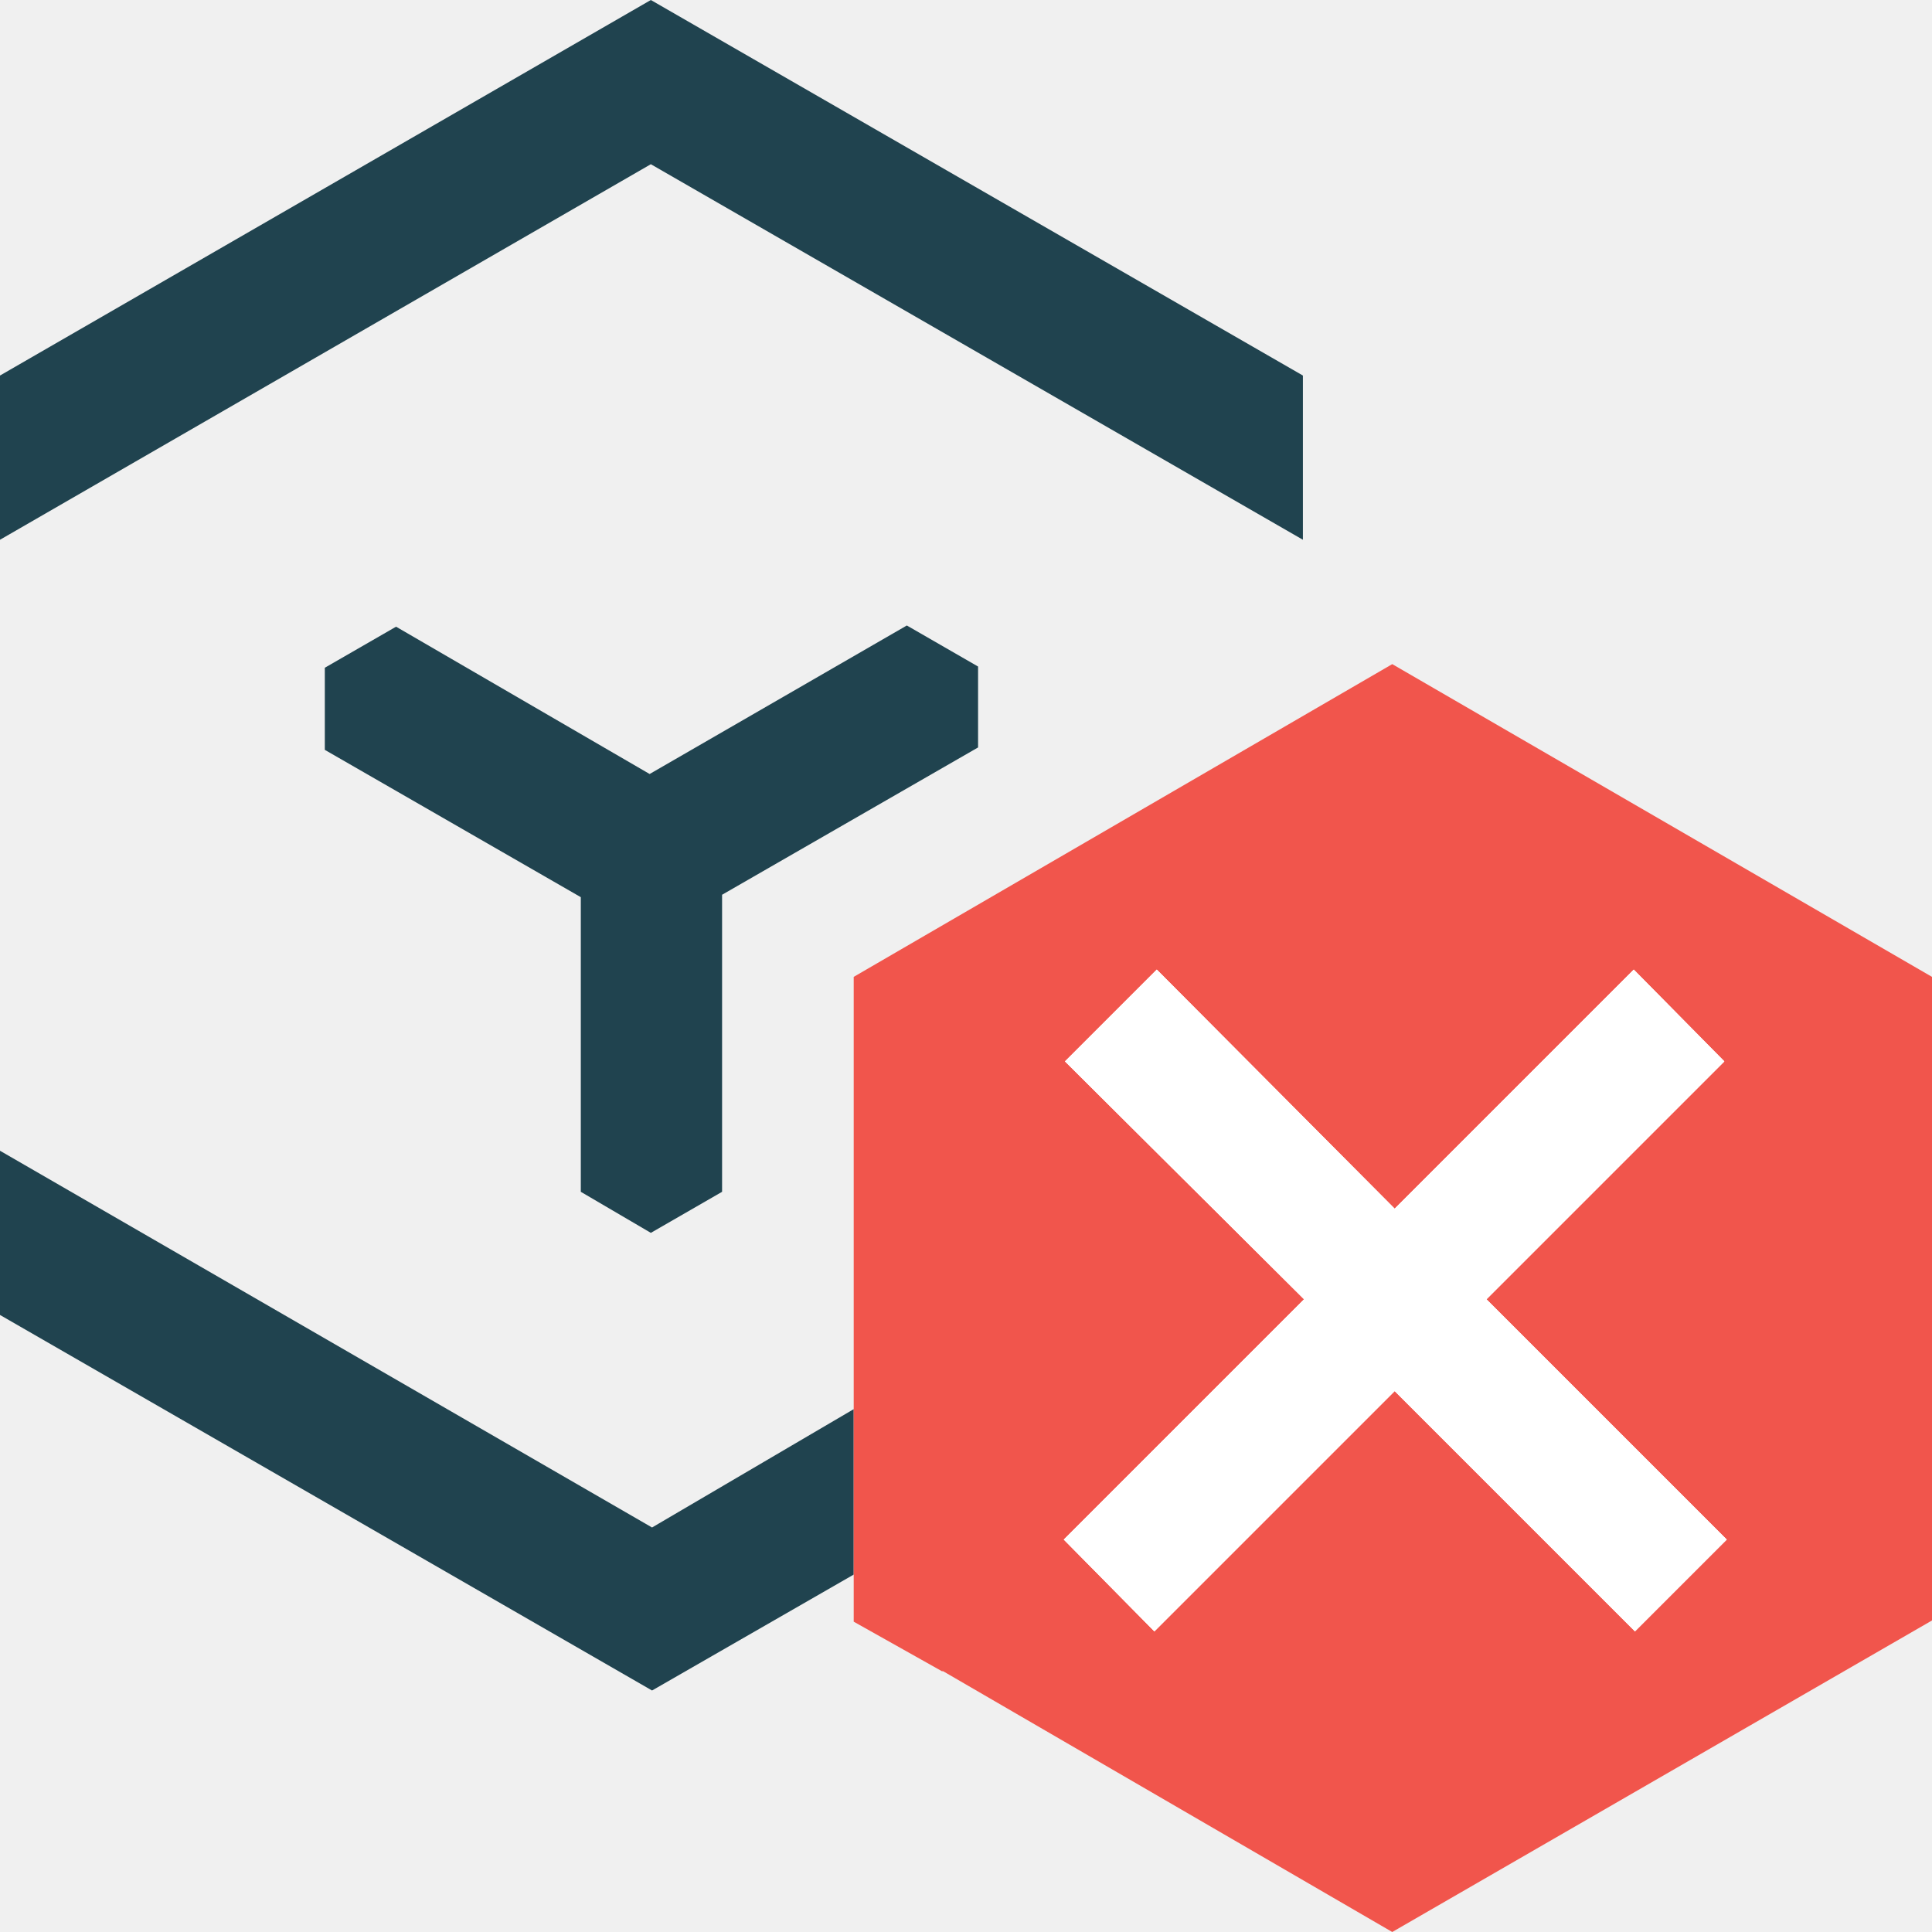
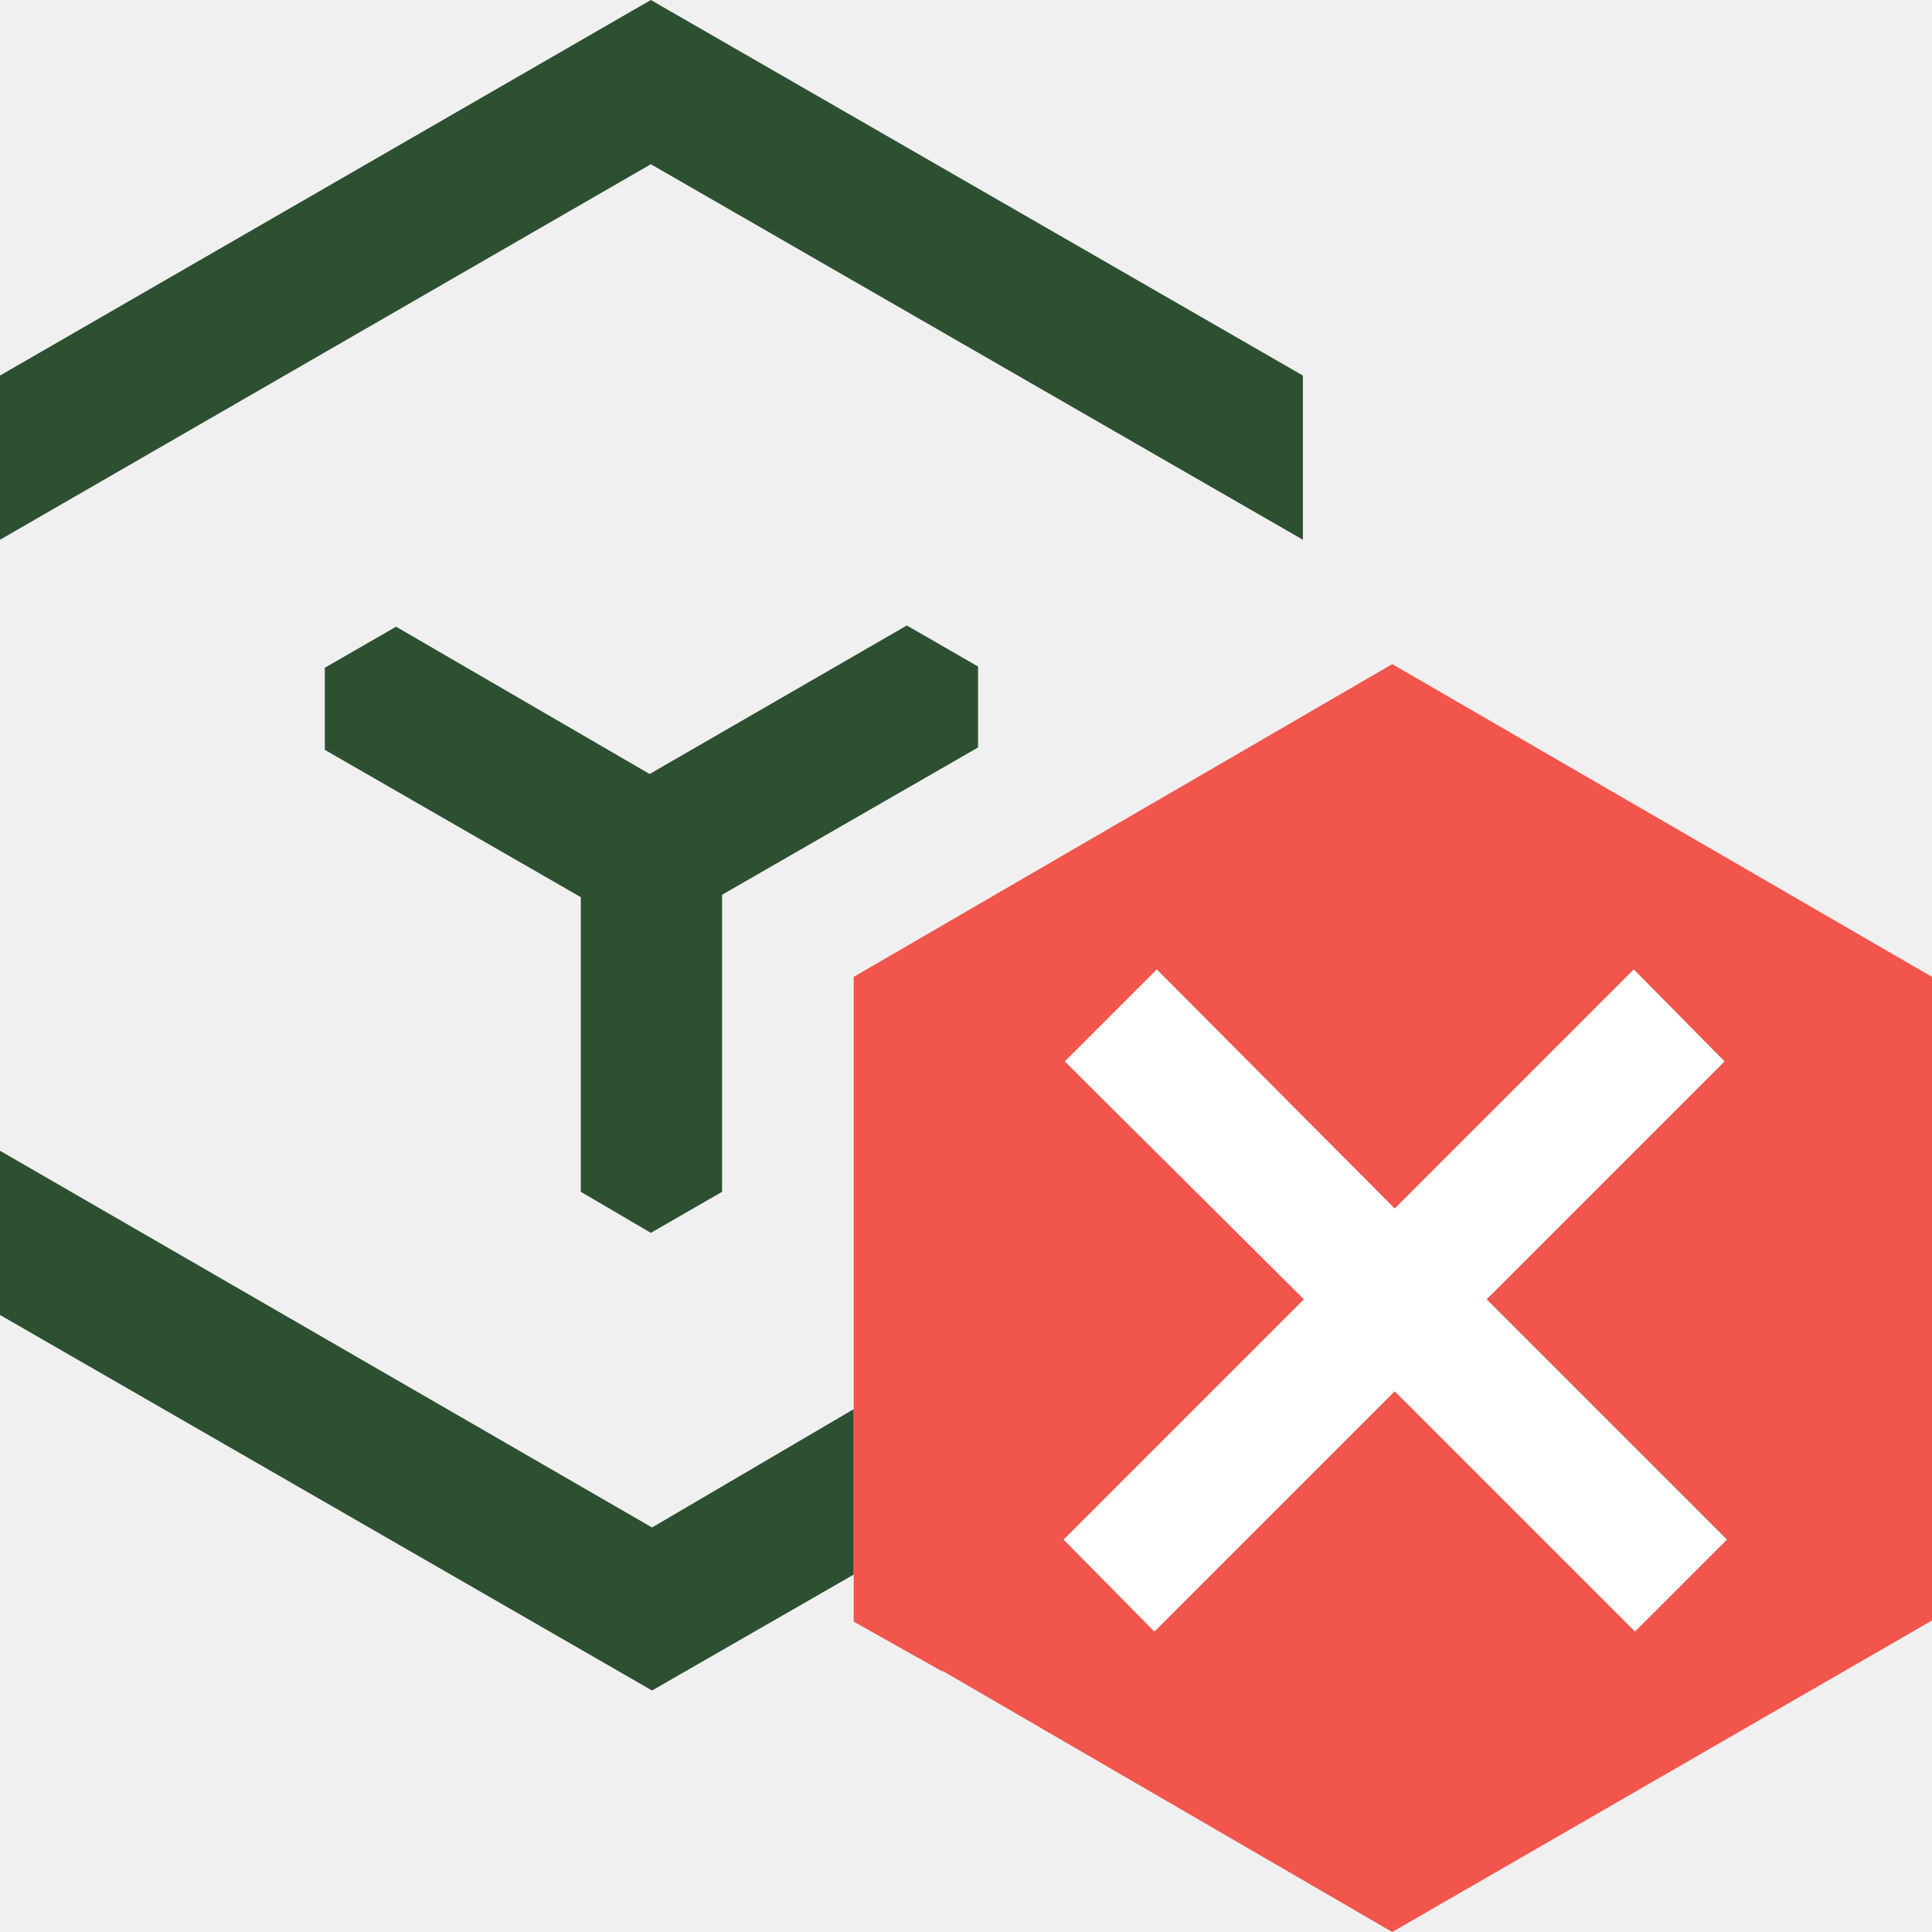
<svg xmlns="http://www.w3.org/2000/svg" id="a" width="16" height="16" viewBox="0 0 16 16">
-   <polygon points="5.39 10.21 5.98 9.87 5.98 7.41 8.1 6.19 8.1 5.52 7.51 5.18 5.38 6.41 3.28 5.19 2.69 5.53 2.69 6.21 4.81 7.43 4.81 9.87 5.39 10.21" fill="#20434f" stroke-width="0" />
-   <polygon points="10.79 3.11 5.39 0 5.39 0 5.39 0 0 3.11 0 4.47 5.39 1.36 10.79 4.47 10.79 3.11" fill="#20434f" stroke-width="0" />
-   <path d="M5.4,12.65L0,9.53v1.36l5.4,3.11,1.67-.96v-1.37l-1.67.98Z" fill="#20434f" stroke-width="0" />
+   <polygon points="5.39 10.21 5.98 9.87 5.98 7.41 8.1 6.19 8.1 5.52 7.51 5.18 5.38 6.41 3.28 5.19 2.69 5.53 2.69 6.21 4.81 7.43 4.81 9.87 5.39 10.21" fill="#2d5031" stroke-width="0" />
+   <polygon points="10.79 3.11 5.39 0 5.39 0 5.39 0 0 3.11 0 4.47 5.39 1.36 10.79 4.47 10.79 3.11" fill="#2d5031" stroke-width="0" />
+   <path d="M5.4,12.65L0,9.53v1.36l5.4,3.11,1.67-.96v-1.37l-1.67.98Z" fill="#2d5031" stroke-width="0" />
  <path d="M11.53,5.5l-4.46,2.59v5.34l.73.41h.01l3.72,2.16,4.47-2.58v-5.33l-4.47-2.59ZM13.54,13.51l-1.99-1.99-1.99,1.99-.75-.76,1.99-1.99-1.98-1.97.76-.76,1.97,1.98,1.98-1.98.75.76-1.97,1.97,1.99,1.99-.76.76Z" fill="#f1554c" stroke-width="0" />
  <polygon points="14.3 12.75 13.54 13.51 11.55 11.52 9.56 13.51 8.81 12.75 10.8 10.76 8.82 8.79 9.58 8.03 11.55 10.01 13.53 8.03 14.28 8.79 12.31 10.76 14.3 12.75" fill="#fff" stroke-width="0" />
  <polygon points="14.3 12.75 13.54 13.51 11.55 11.52 9.56 13.51 8.81 12.75 10.8 10.76 8.82 8.79 9.58 8.03 11.55 10.01 13.53 8.03 14.28 8.79 12.31 10.76 14.3 12.75" fill="#fff" stroke-width="0" />
</svg>
